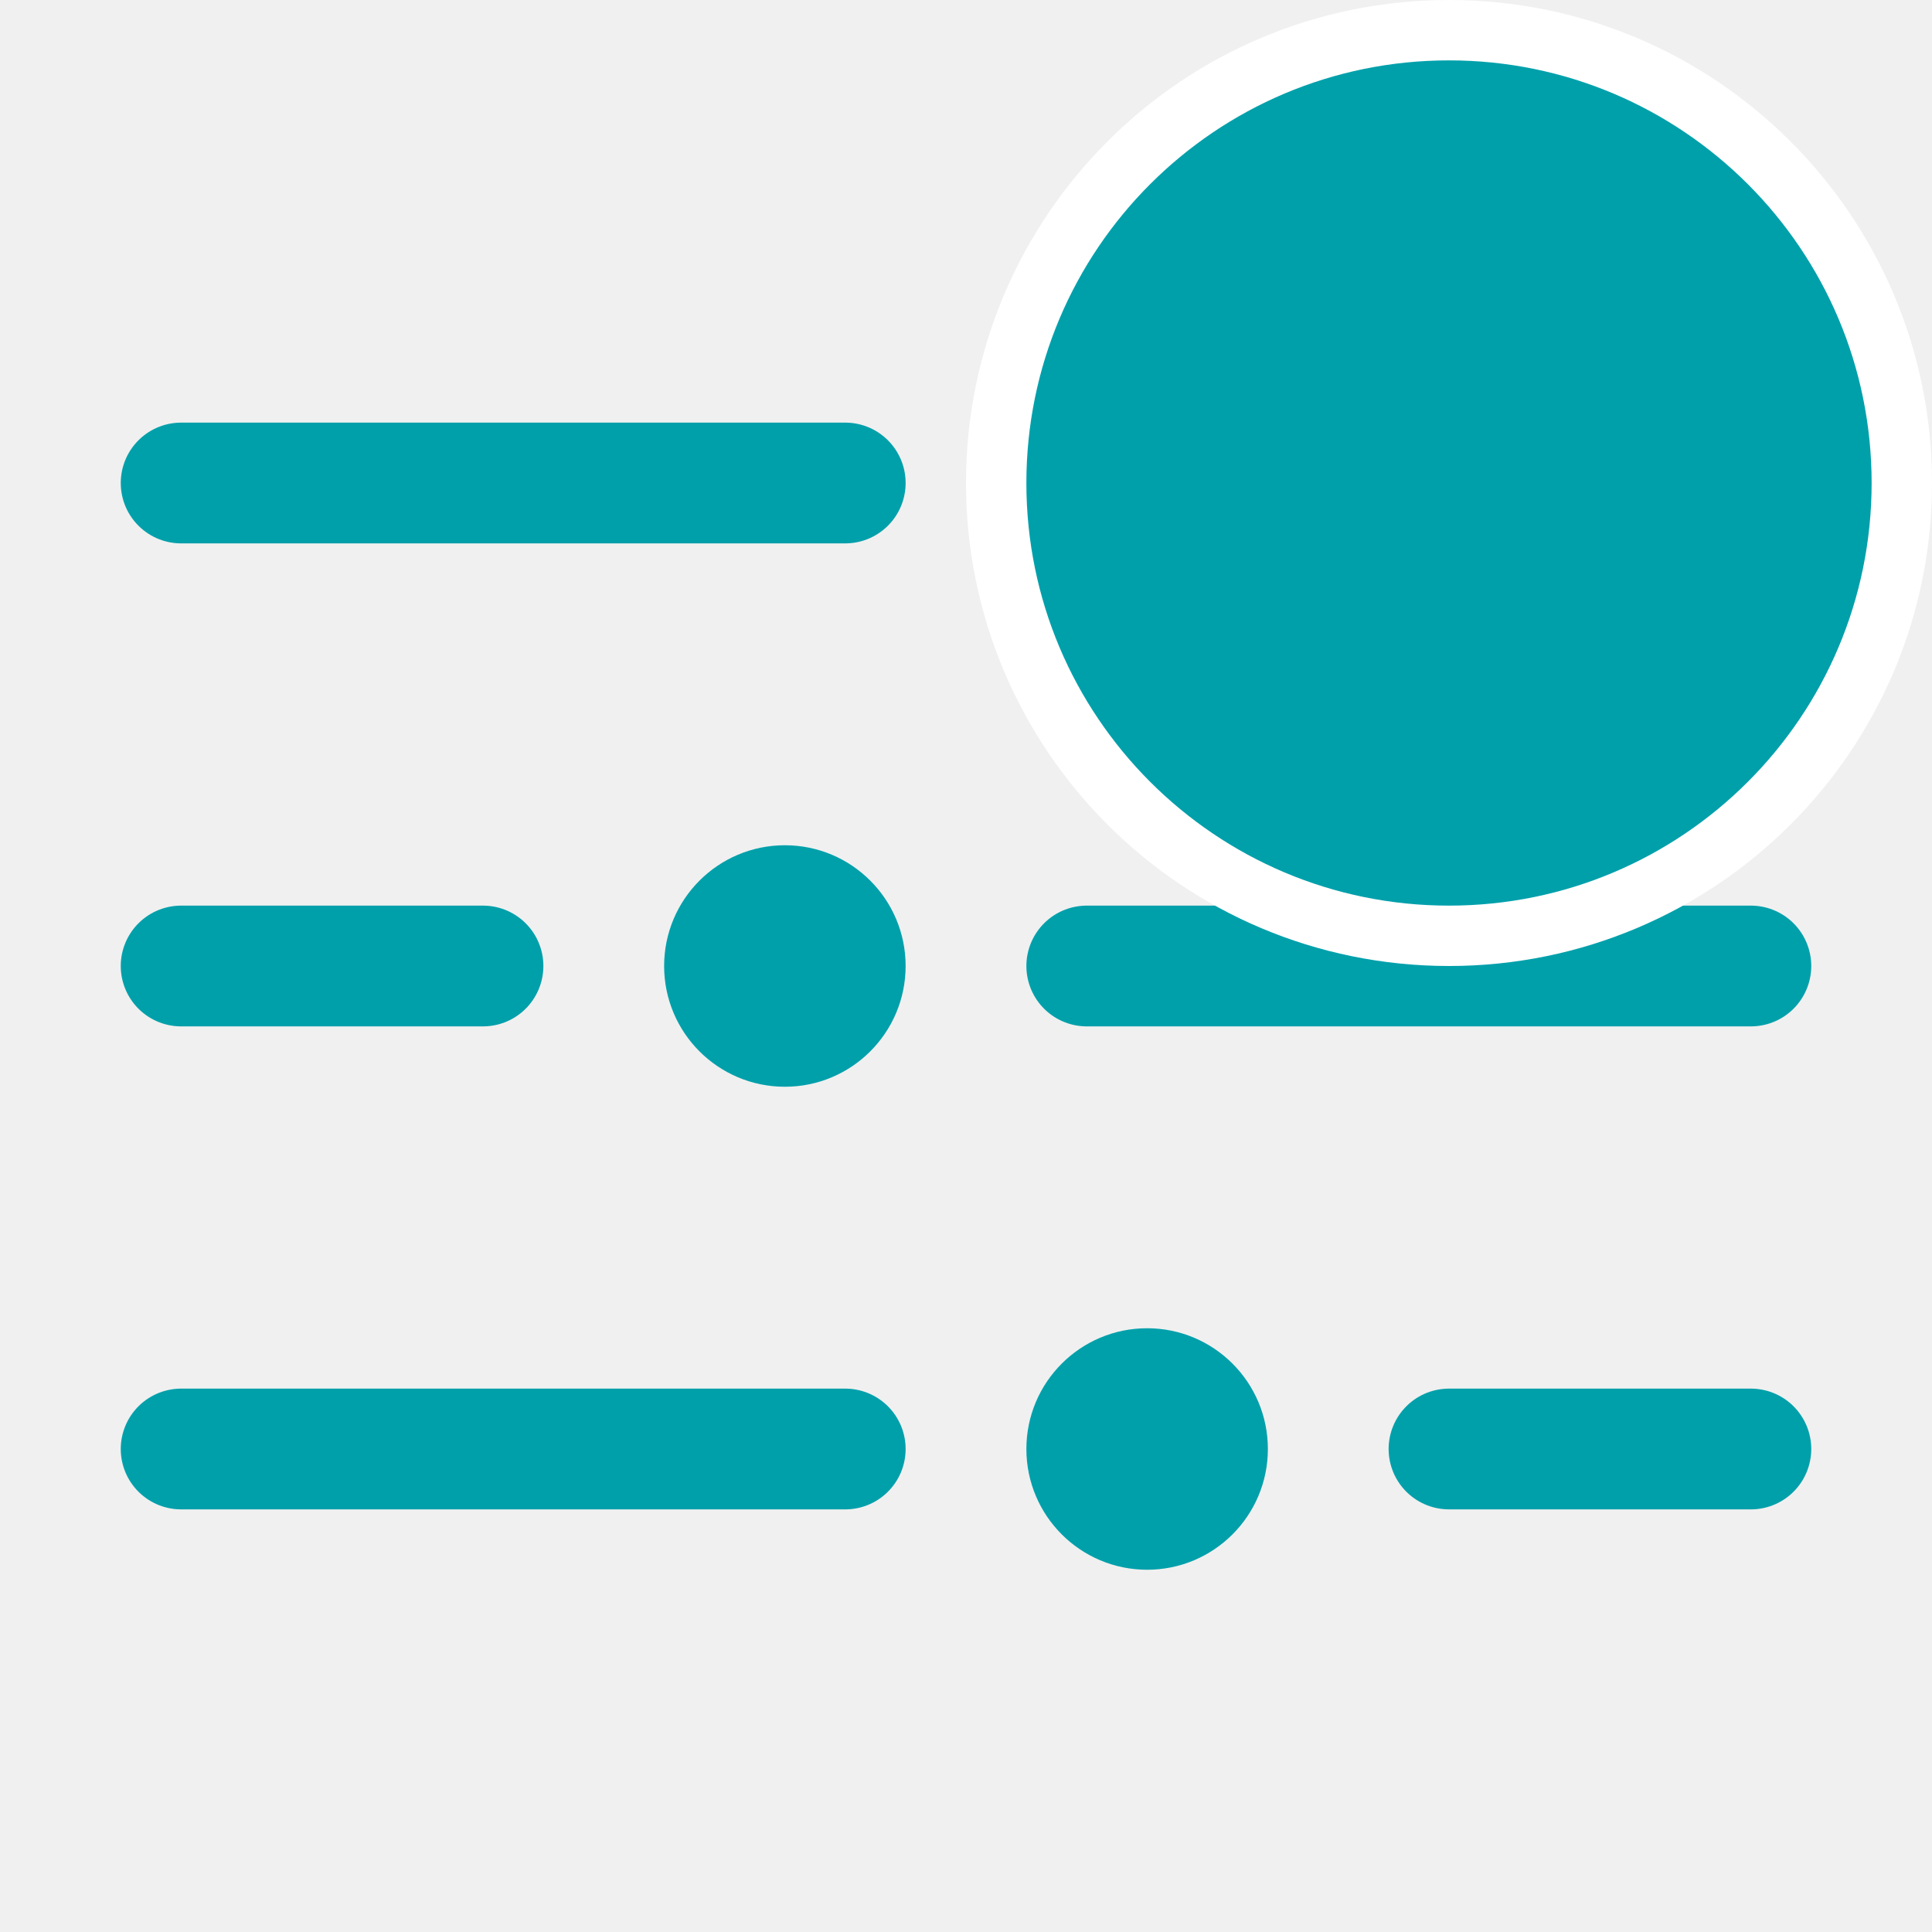
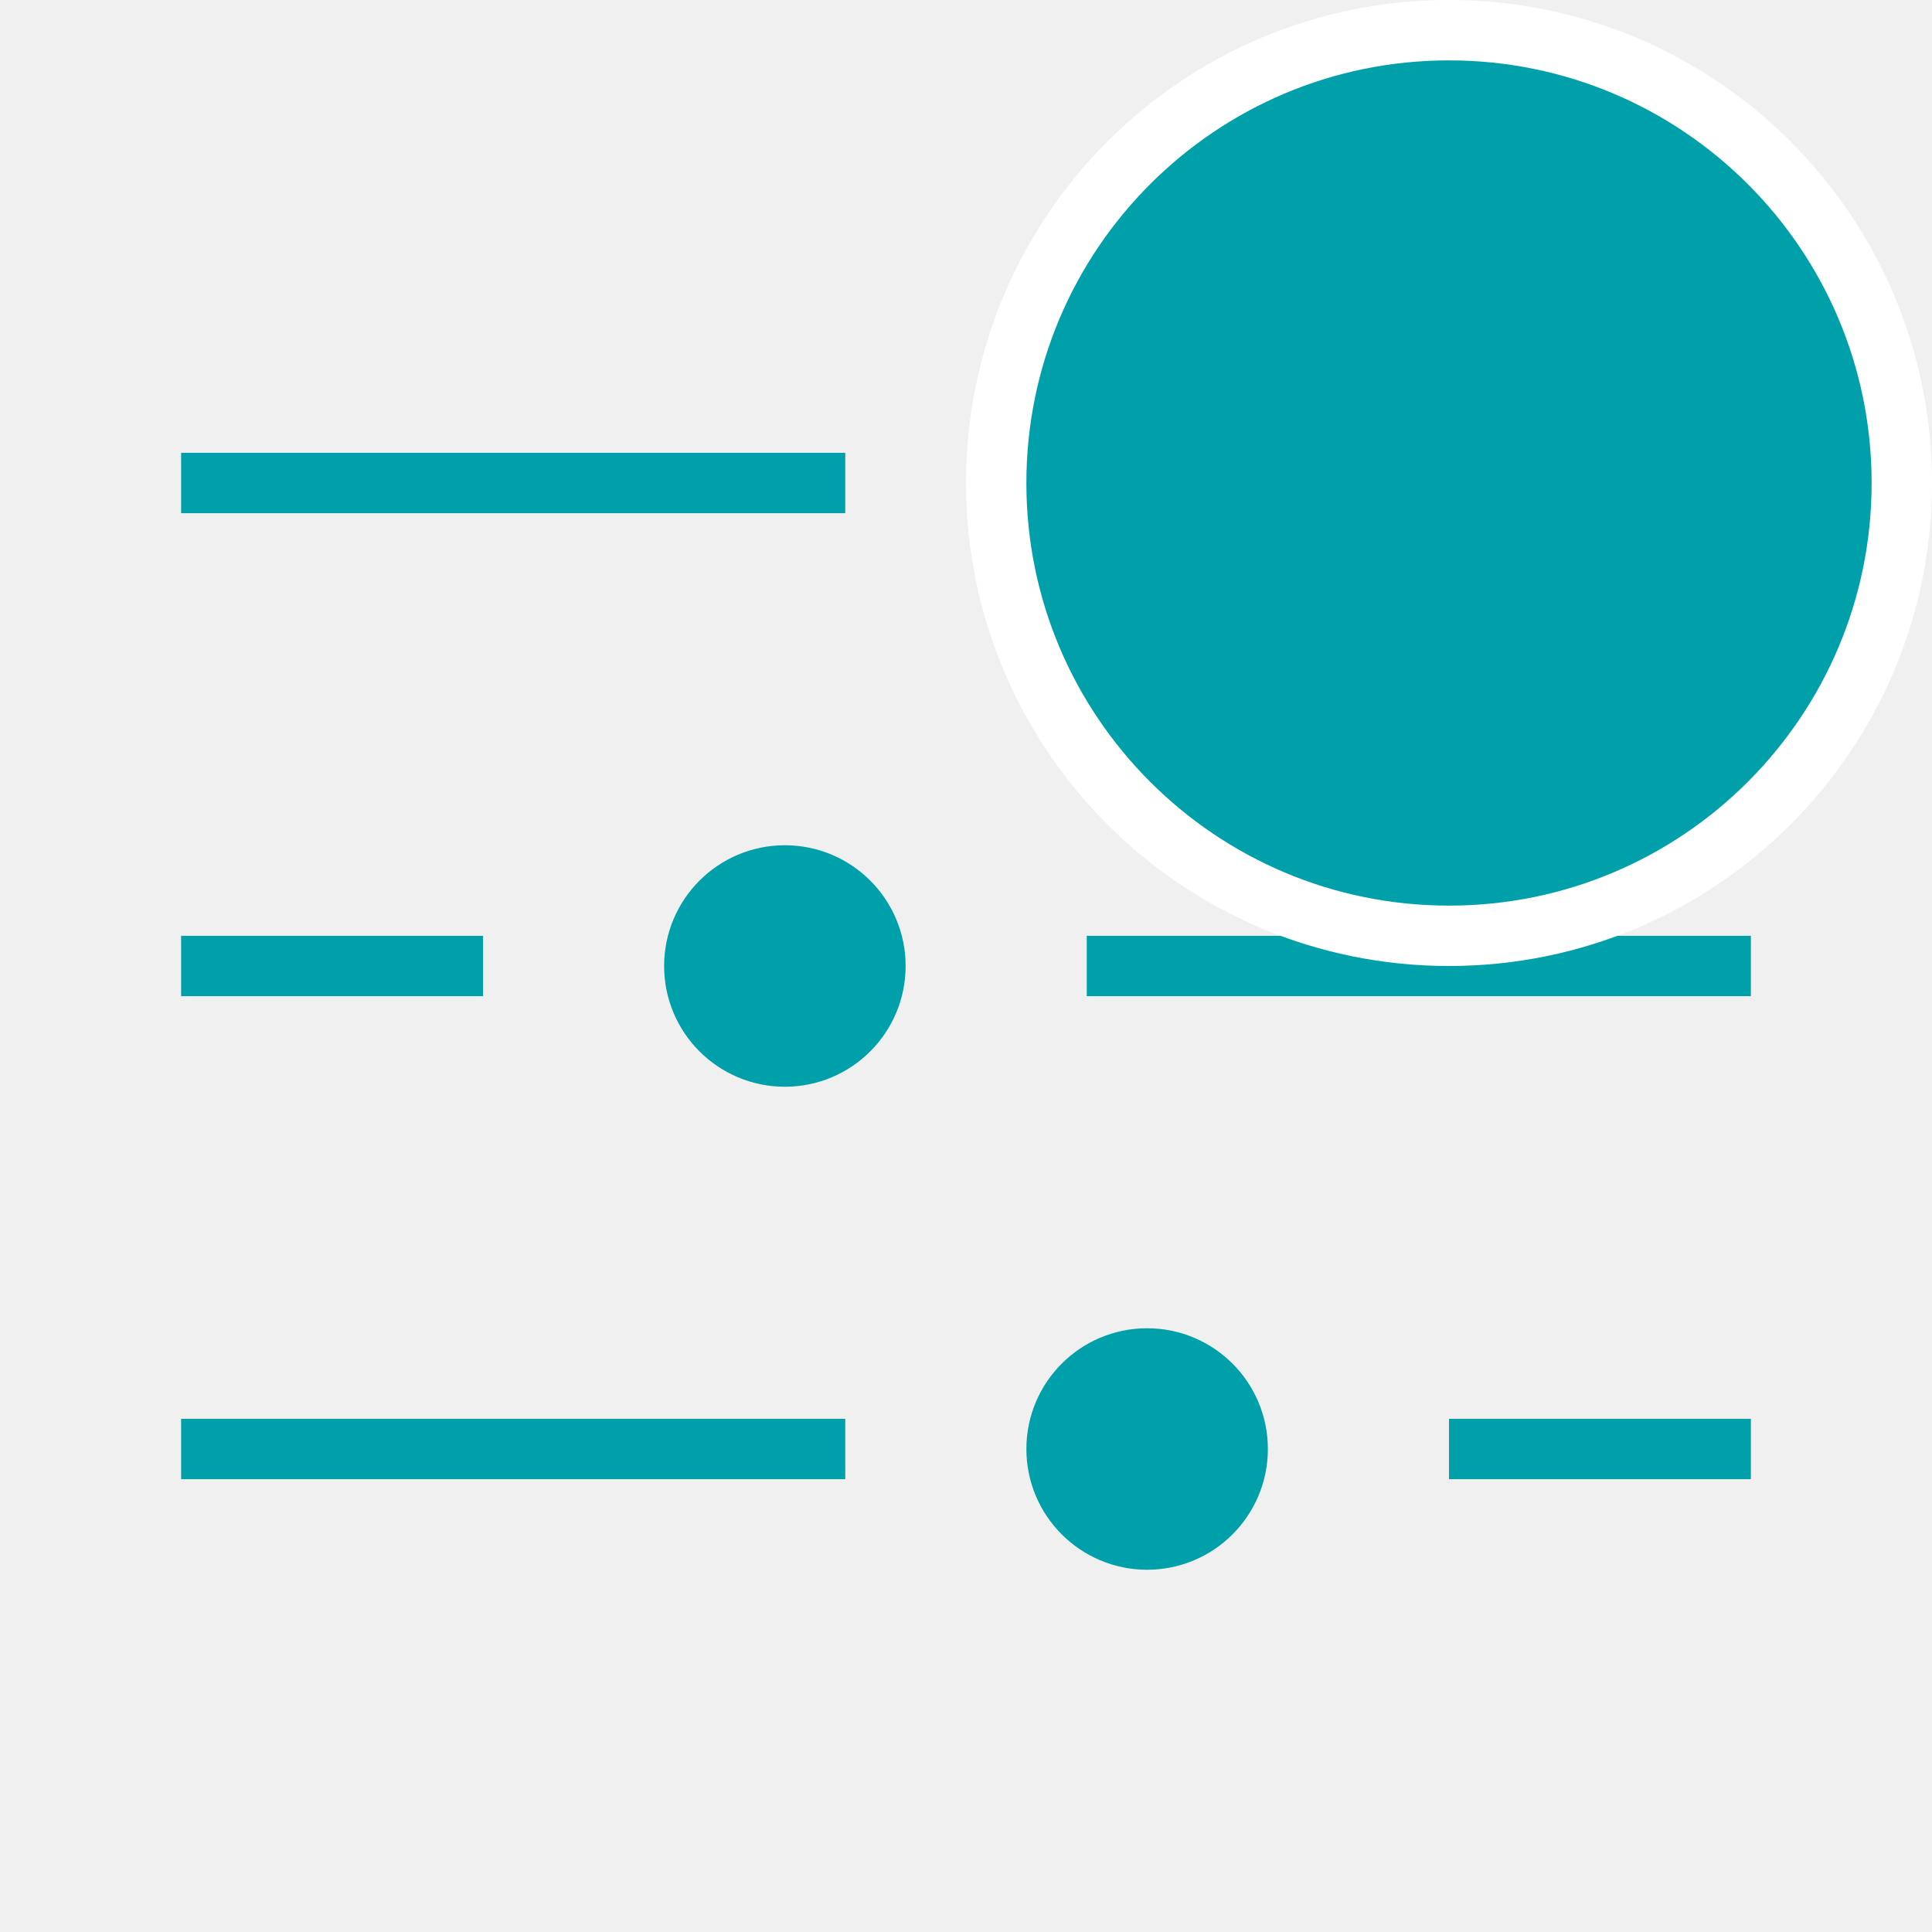
<svg xmlns="http://www.w3.org/2000/svg" width="32" height="32" fill="none">
-   <path d="M3 8h11m10 0h5" stroke="#00A0AB" stroke-width="2" stroke-linecap="round" stroke-linejoin="round" />
+   <path d="M3 8h11m10 0h5" stroke="#00A0AB" strokeWidth="2" strokeLinecap="round" strokeLinejoin="round" />
  <circle cx="19" cy="8" r="1.5" fill="#00A0AB" stroke="#00A0AB" />
-   <path d="M3 24h11m10 0h5" stroke="#00A0AB" stroke-width="2" stroke-linecap="round" stroke-linejoin="round" />
+   <path d="M3 24h11m10 0h5" stroke="#00A0AB" strokeWidth="2" strokeLinecap="round" strokeLinejoin="round" />
  <circle cx="19" cy="24" r="1.5" fill="#00A0AB" stroke="#00A0AB" />
-   <path d="M3 16h5m10 0h11" stroke="#00A0AB" stroke-width="2" stroke-linecap="round" stroke-linejoin="round" />
+   <path d="M3 16h5m10 0h11" stroke="#00A0AB" strokeWidth="2" strokeLinecap="round" strokeLinejoin="round" />
  <circle cx="13" cy="16" r="1.5" fill="#00A0AB" stroke="#00A0AB" />
  <circle cx="24" cy="8" r="7.5" fill="#00A0AB" stroke="#fff" />
</svg>
